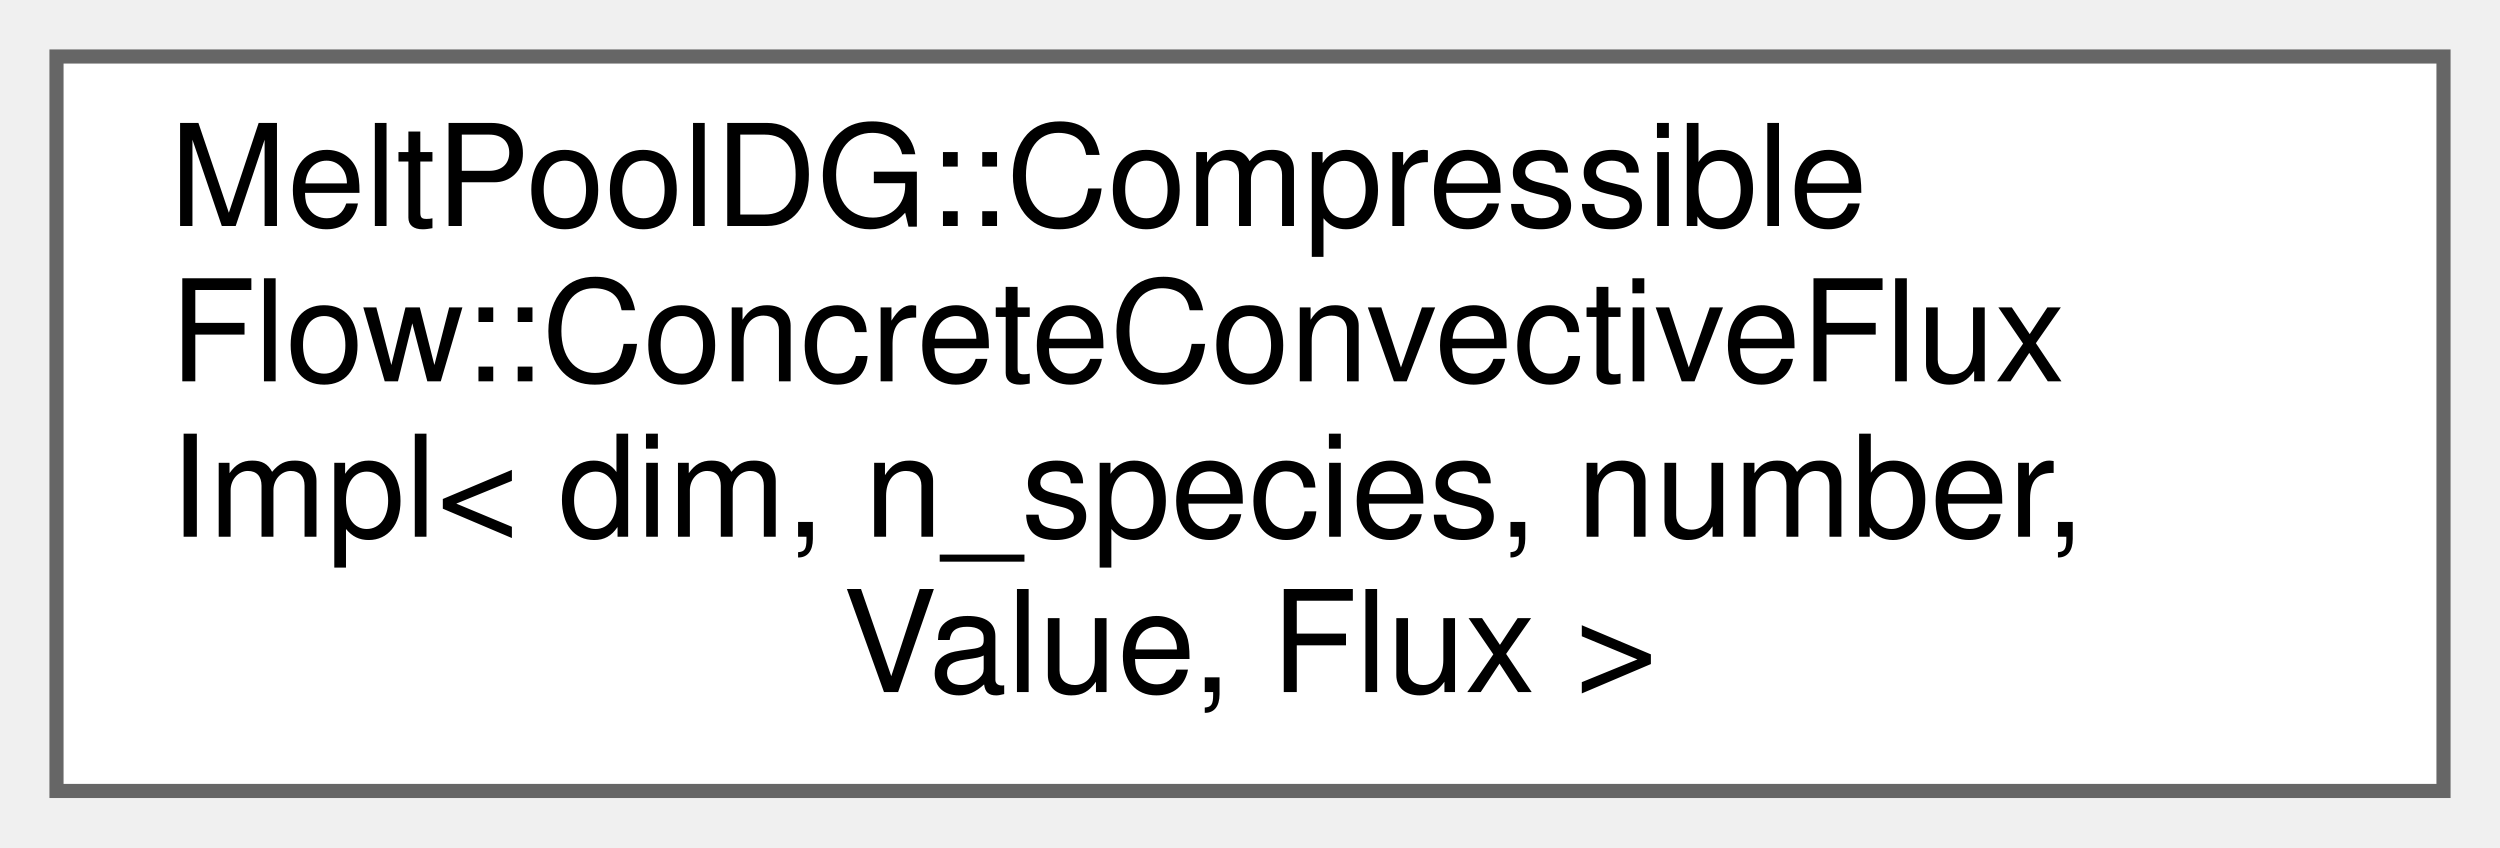
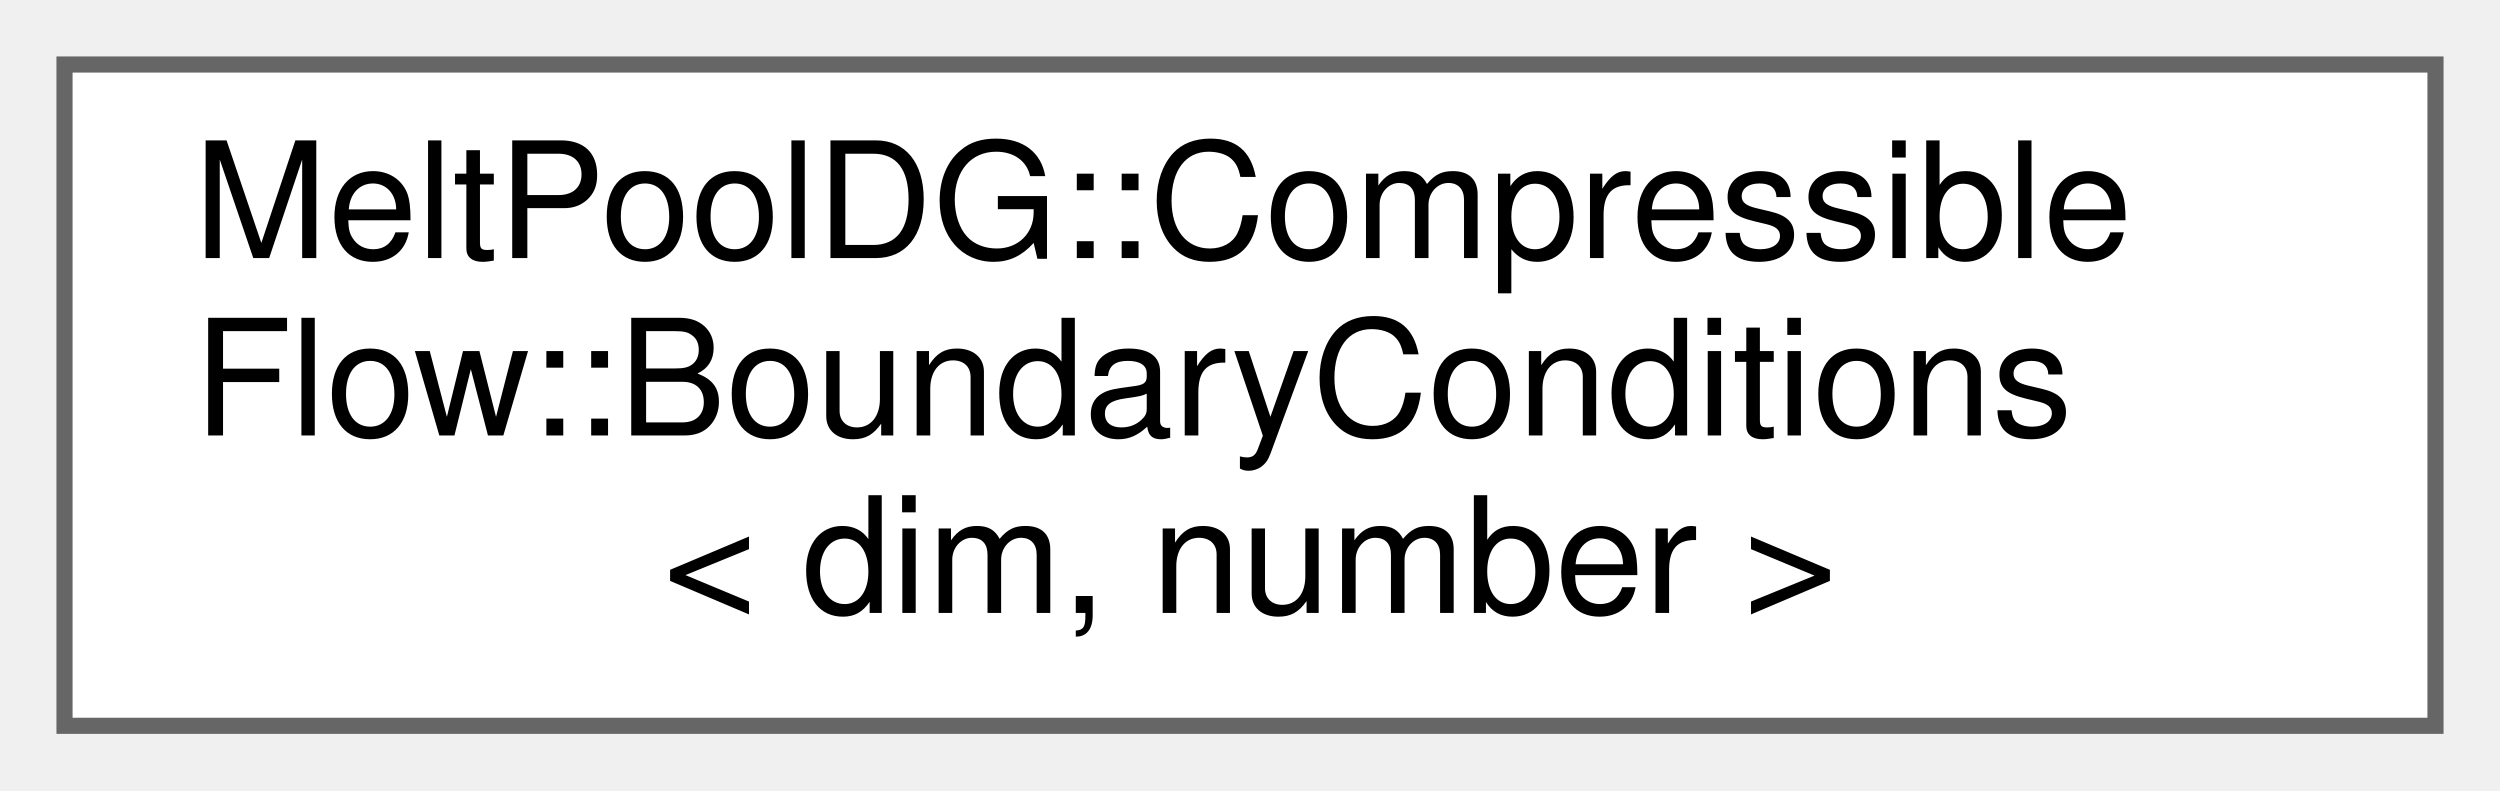
- <svg xmlns="http://www.w3.org/2000/svg" xmlns:xlink="http://www.w3.org/1999/xlink" width="177pt" height="60pt" viewBox="0.00 0.00 177.00 60.00">
-   <g id="graph0" class="graph" transform="scale(1 1) rotate(0) translate(4 56)">
+ <svg xmlns="http://www.w3.org/2000/svg" xmlns:xlink="http://www.w3.org/1999/xlink" width="155pt" height="49pt" viewBox="0.00 0.00 155.00 49.00">
+   <g id="graph0" class="graph" transform="scale(1 1) rotate(0) translate(4 45)">
    <g id="Node000000" class="node">
      <g id="a_Node000000">
-         <a xlink:href="structMeltPoolDG_1_1CompressibleFlow_1_1ConcreteConvectiveFluxImpl.html" target="_top" xlink:title=" ">
-           <polygon fill="white" stroke="#666666" points="169,-52 0,-52 0,0 169,0 169,-52" />
-           <text text-anchor="start" x="8" y="-40" font-family="Helvetica,sans-Serif" font-size="10.00">MeltPoolDG::Compressible</text>
-           <text text-anchor="start" x="8" y="-29" font-family="Helvetica,sans-Serif" font-size="10.00">Flow::ConcreteConvectiveFlux</text>
-           <text text-anchor="start" x="8" y="-18" font-family="Helvetica,sans-Serif" font-size="10.00">Impl&lt; dim, n_species, number,</text>
-           <text text-anchor="middle" x="84.5" y="-7" font-family="Helvetica,sans-Serif" font-size="10.00"> Value, Flux &gt;</text>
+         <a xlink:href="classMeltPoolDG_1_1CompressibleFlow_1_1BoundaryConditions.html" target="_top" xlink:title="Helper class taking care of all boundary condition related computations for the compressible flow sol...">
+           <polygon fill="white" stroke="#666666" points="147,-41 0,-41 0,0 147,0 147,-41" />
+           <text text-anchor="start" x="8" y="-29" font-family="Helvetica,sans-Serif" font-size="10.00">MeltPoolDG::Compressible</text>
+           <text text-anchor="start" x="8" y="-18" font-family="Helvetica,sans-Serif" font-size="10.00">Flow::BoundaryConditions</text>
+           <text text-anchor="middle" x="73.5" y="-7" font-family="Helvetica,sans-Serif" font-size="10.00">&lt; dim, number &gt;</text>
        </a>
      </g>
    </g>
  </g>
</svg>
